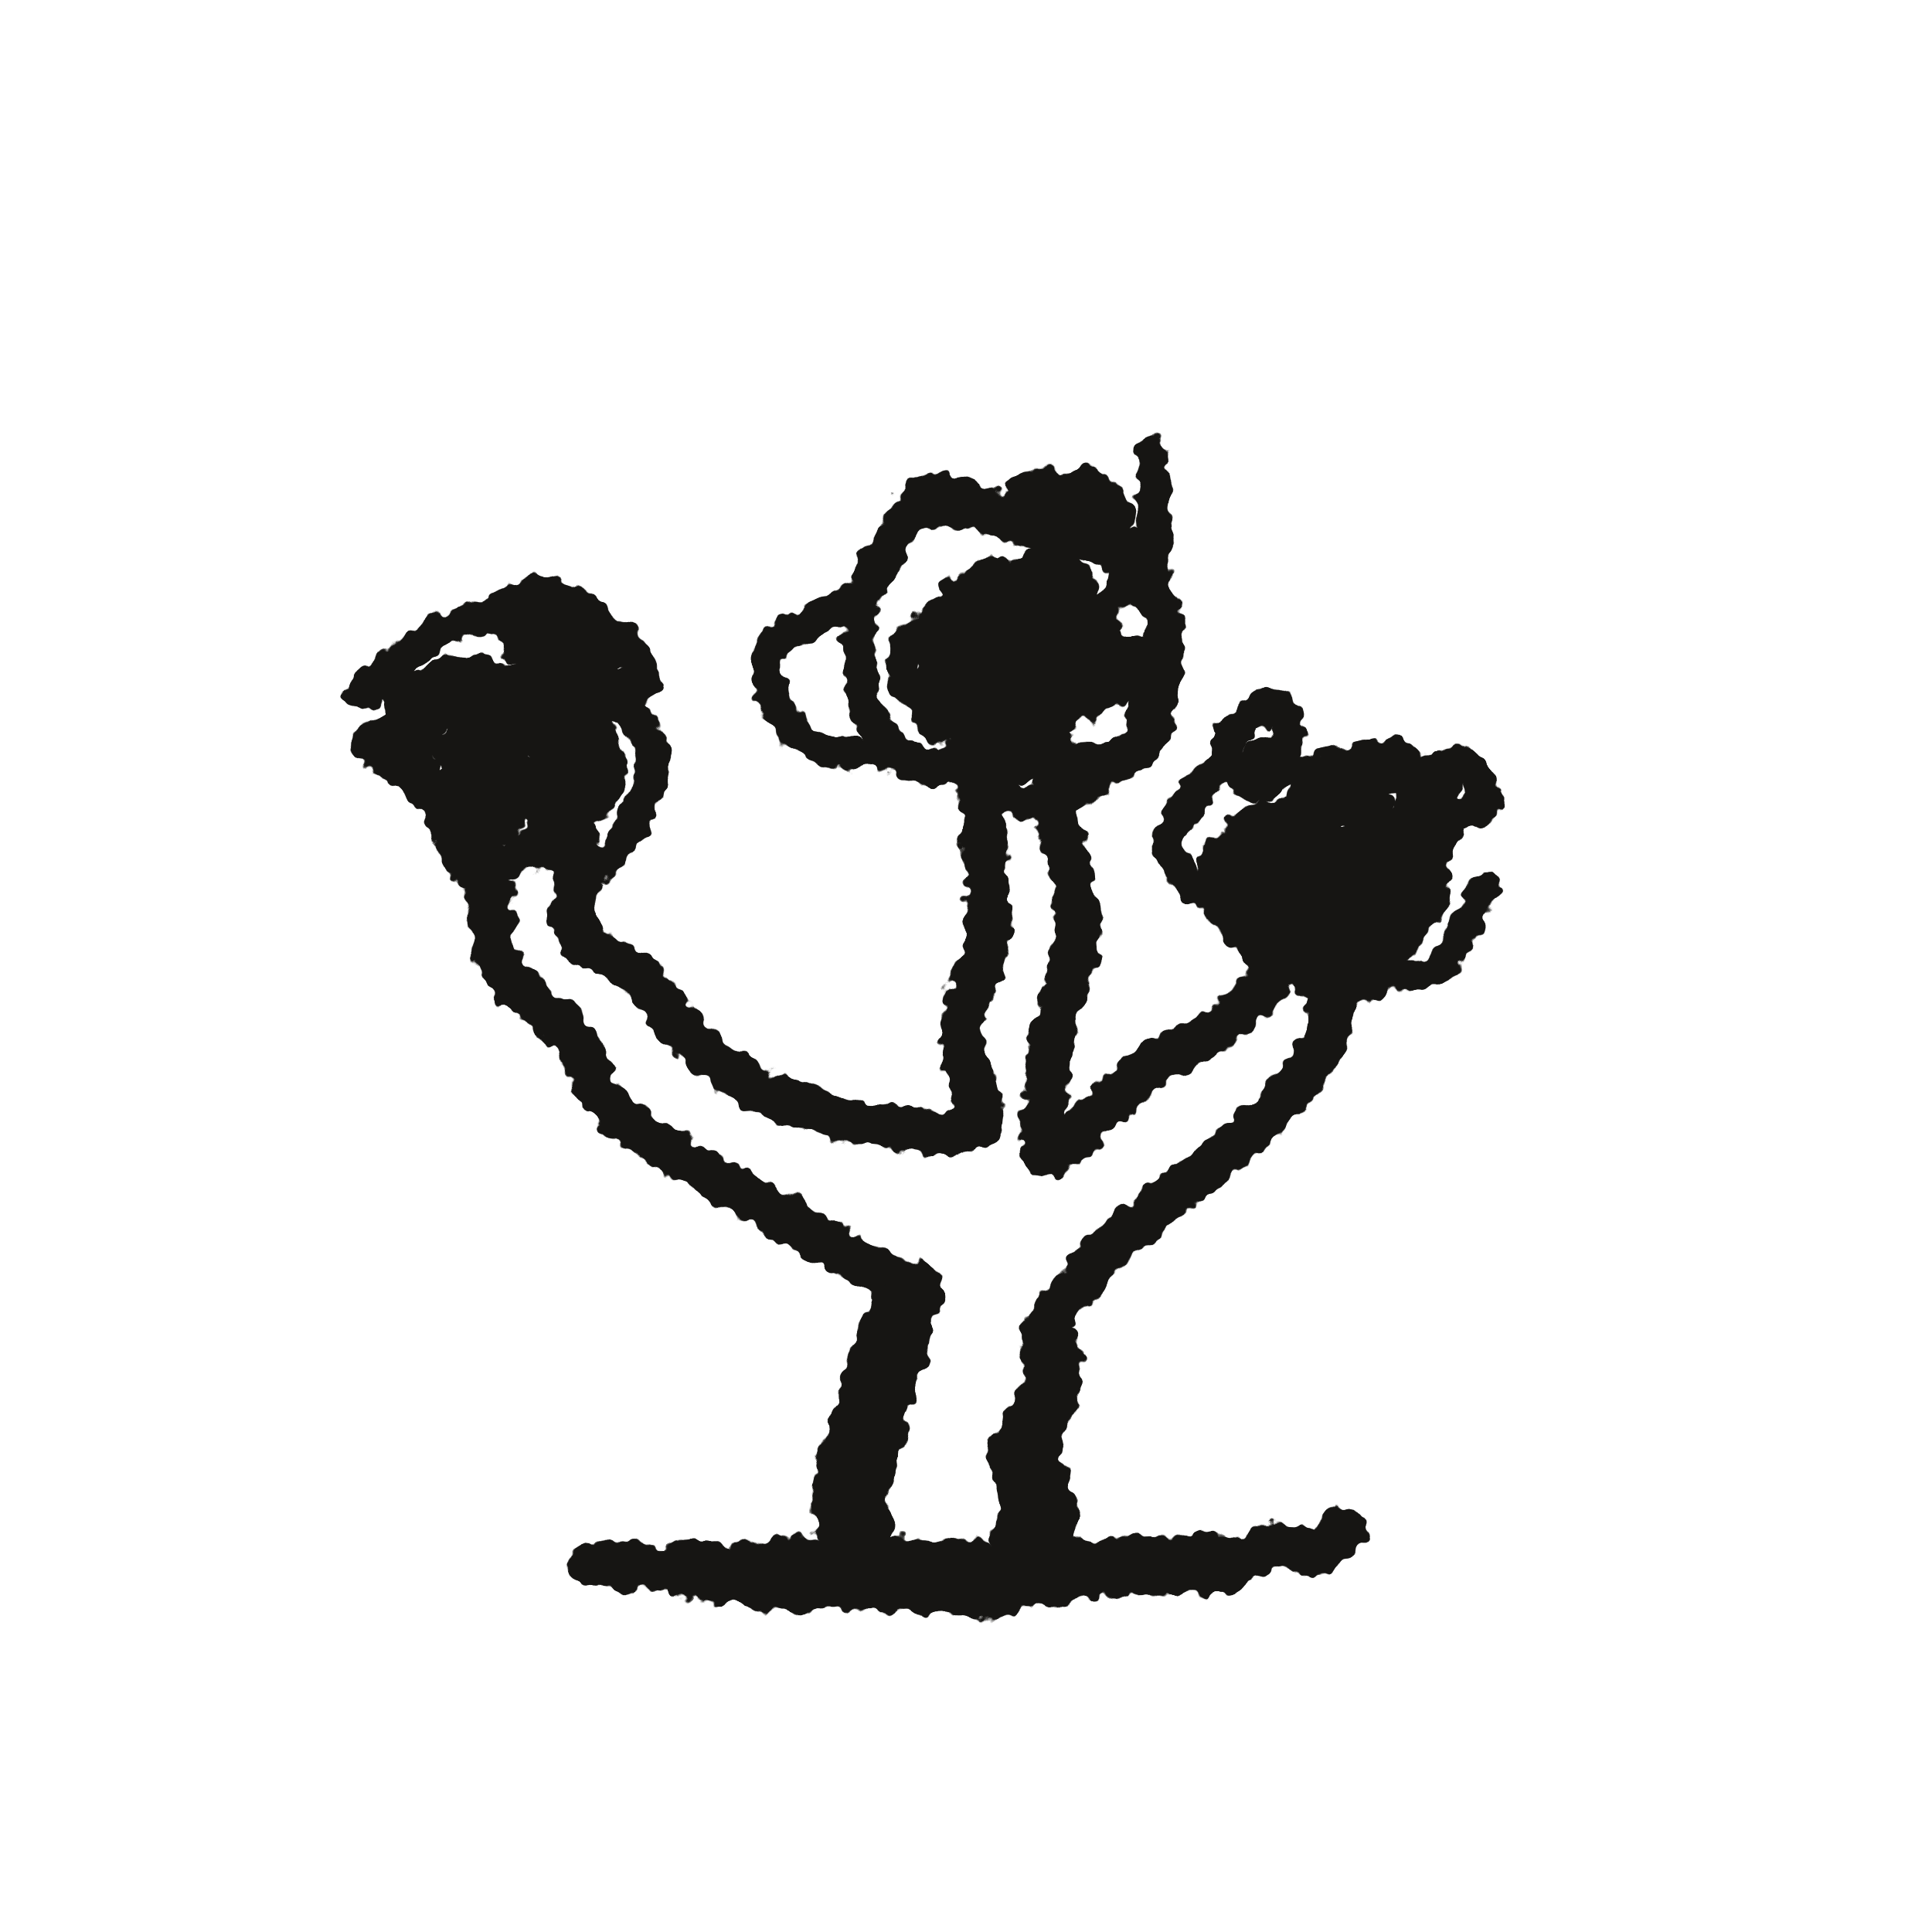
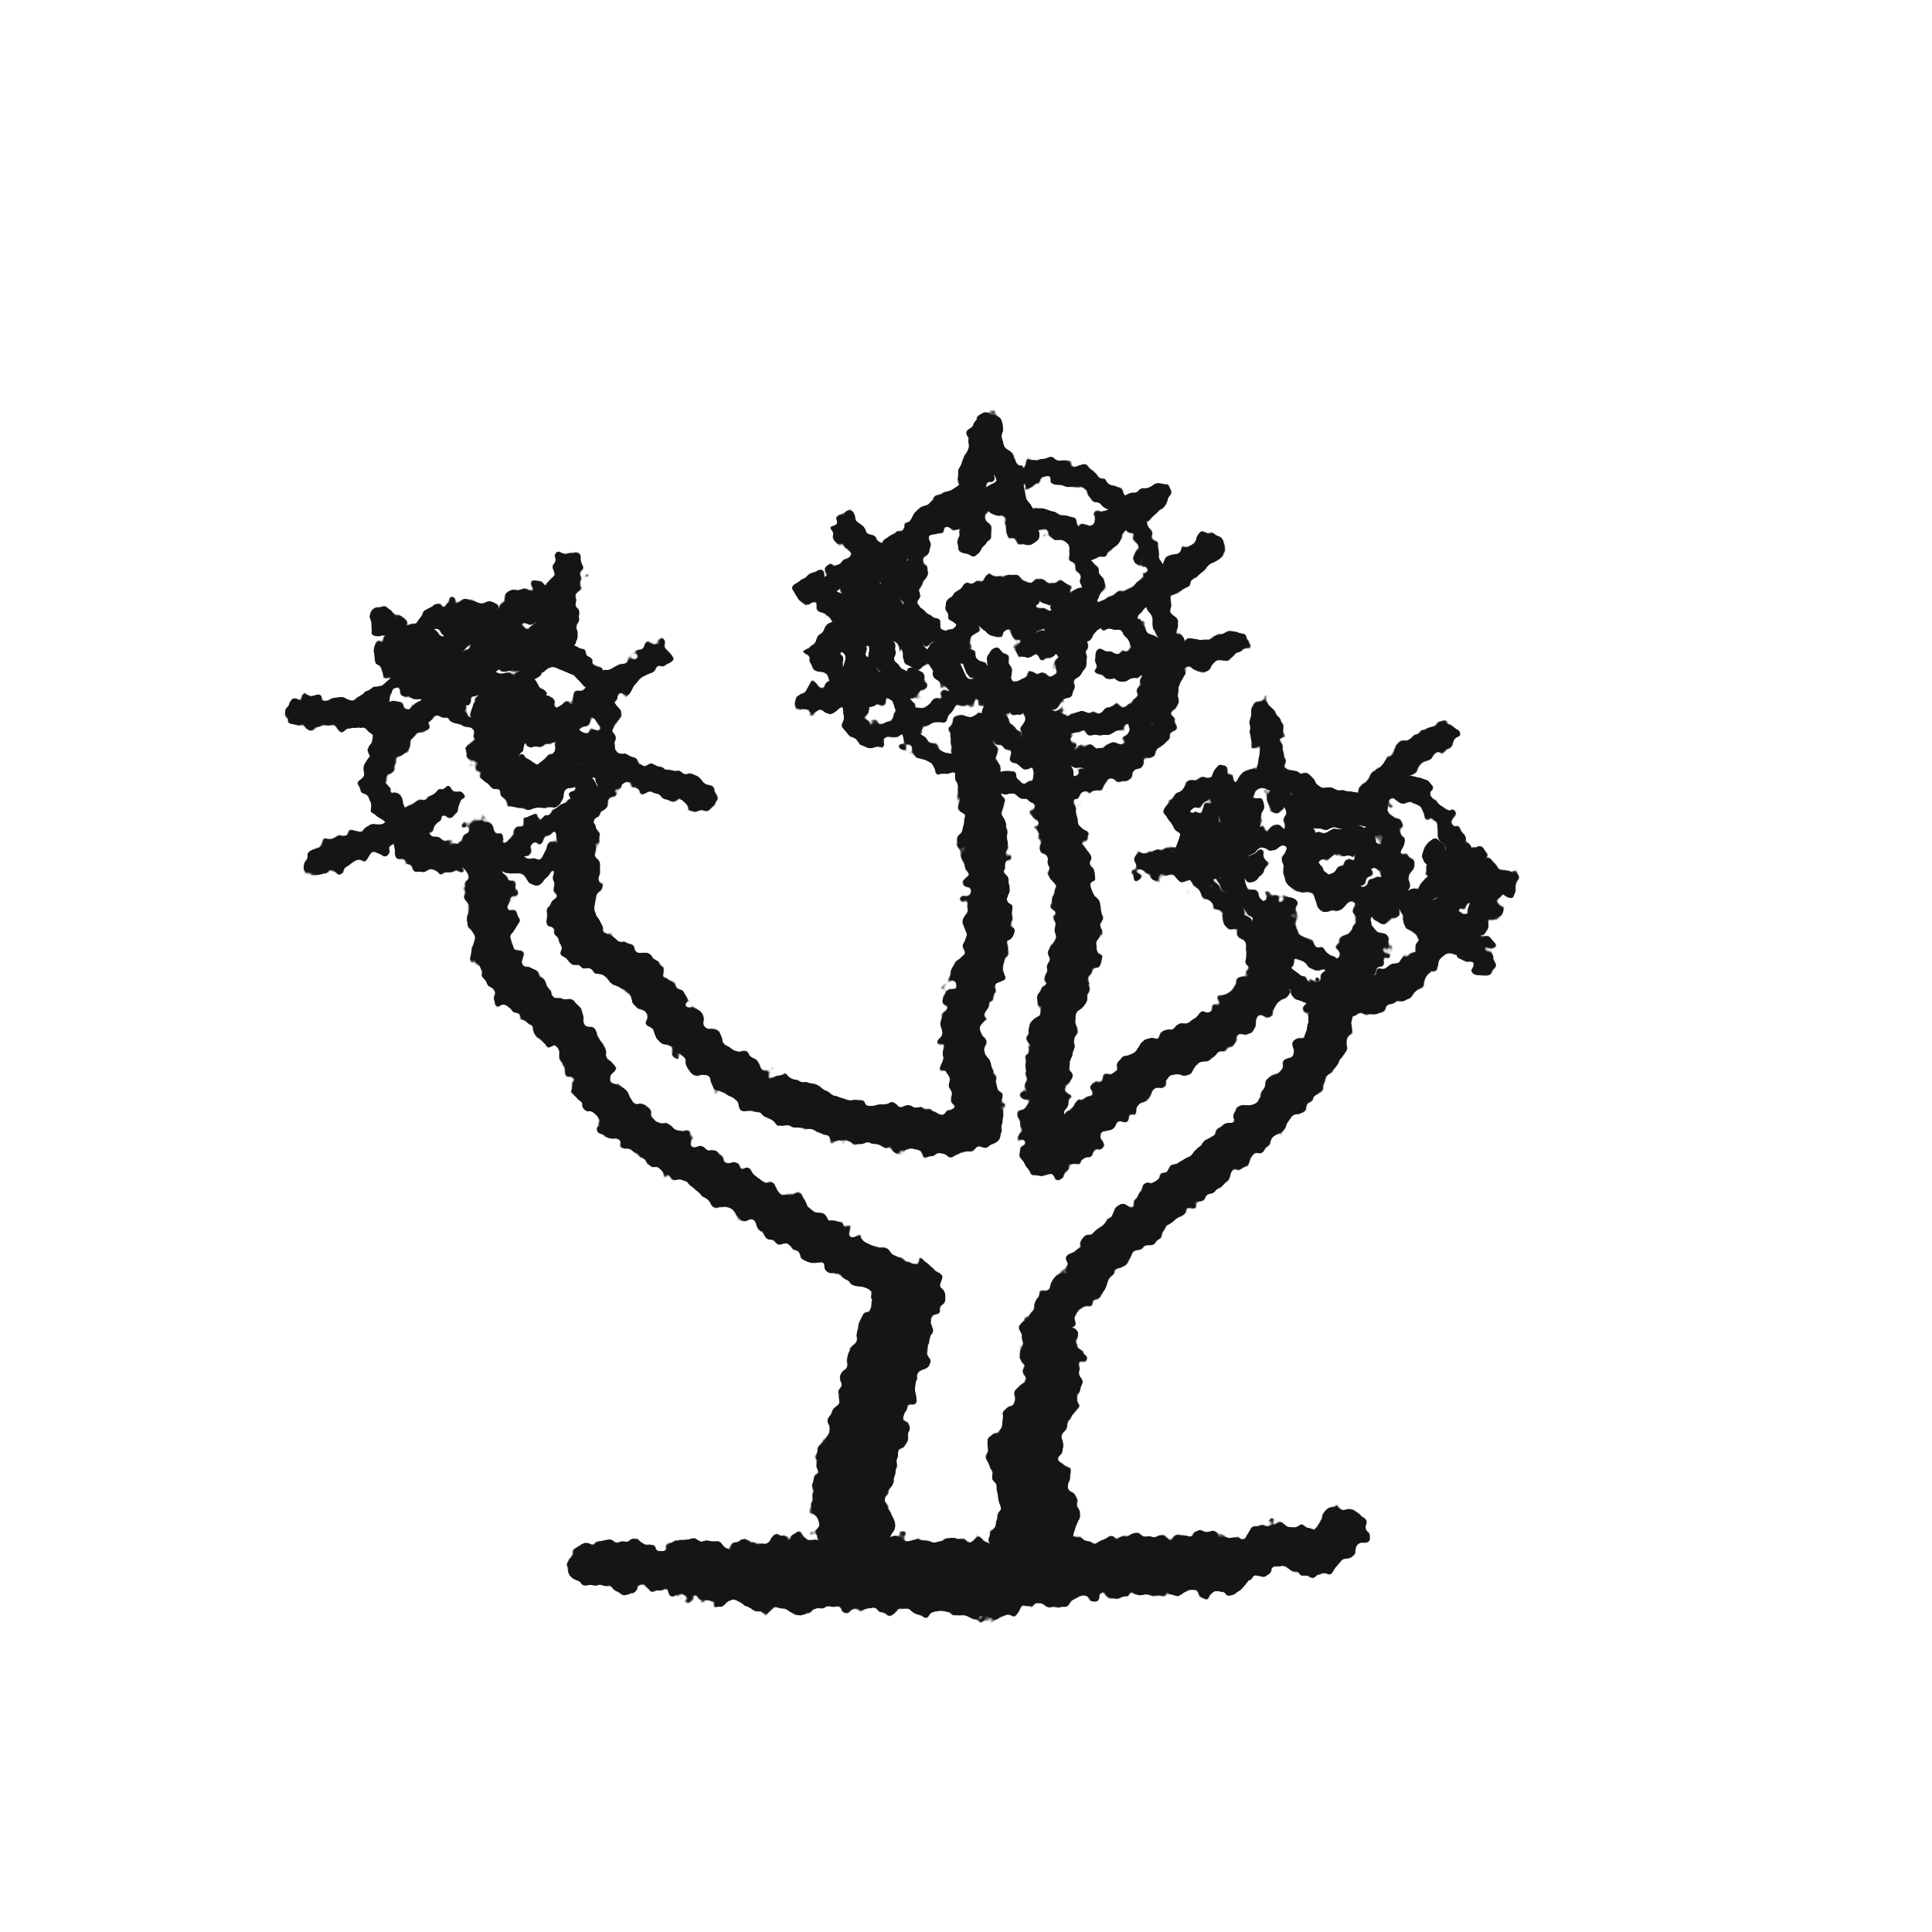
<svg xmlns="http://www.w3.org/2000/svg" viewBox="0 0 100 100" width="100" height="100">
  <defs>
    <filter id="crayon" x="-5%" y="-5%" width="110%" height="110%">
      <feTurbulence type="fractalNoise" baseFrequency="1.1" numOctaves="2" seed="7" />
      <feDisplacementMap in="SourceGraphic" scale="1.1" xChannelSelector="R" yChannelSelector="G" />
    </filter>
  </defs>
  <g fill="none" stroke="#161513" stroke-linecap="round" stroke-linejoin="round" filter="url(#crayon)">
    <path d="M30.61 80.94C31.46 80.99 34.15 81.09 35.73 81.19C37.31 81.3 38.44 81.53 40.09 81.56C41.74 81.59 43.75 81.34 45.65 81.37C47.55 81.41 49.54 81.82 51.48 81.78C53.42 81.73 55.32 81.25 57.3 81.11C59.28 80.96 61.91 81.11 63.39 80.92C64.86 80.73 65.33 80.08 66.17 79.96C67.01 79.84 67.87 80.33 68.43 80.19C68.99 80.06 69.34 79.32 69.52 79.14M43.78 81.34C43.95 81 44.74 79.8 44.75 79.27C44.76 78.75 43.82 79.16 43.85 78.21C43.88 77.27 44.54 75.11 44.94 73.62C45.33 72.14 45.93 70.3 46.23 69.3C46.53 68.29 46.57 67.96 46.75 67.57C46.92 67.18 47.81 67.41 47.29 66.96C46.78 66.51 44.91 65.6 43.66 64.86C42.41 64.11 41.1 63.25 39.81 62.5C38.52 61.76 37.29 61.28 35.91 60.38C34.53 59.48 32.59 58.27 31.51 57.11C30.43 55.94 30.35 54.53 29.43 53.4C28.52 52.26 26.72 51.43 26.03 50.29C25.35 49.16 25.55 47.69 25.35 46.58C25.15 45.48 24.93 44.16 24.85 43.67M29.51 42.59C29.58 42.94 29.87 43.78 29.92 44.71C29.97 45.64 29.27 47.18 29.8 48.16C30.32 49.14 32.14 49.75 33.07 50.6C34 51.46 34.41 52.36 35.37 53.3C36.34 54.24 37.68 55.53 38.88 56.25C40.09 56.97 41.44 57.28 42.58 57.61C43.72 57.94 44.39 58.13 45.72 58.25C47.06 58.37 49.92 59.15 50.59 58.34C51.26 57.53 49.66 55.1 49.75 53.4C49.84 51.71 50.95 50.07 51.13 48.16C51.3 46.25 50.94 43.63 50.81 41.94C50.68 40.25 50.41 38.66 50.33 38.01M54.22 37.55C54.31 38.32 54.47 40.46 54.73 42.18C54.99 43.9 55.81 45.98 55.78 47.86C55.75 49.74 54.85 51.47 54.56 53.43C54.27 55.4 53.67 58.96 54.06 59.66C54.45 60.35 56.02 58.31 56.87 57.61C57.73 56.9 58.24 56.1 59.19 55.43C60.13 54.76 61.65 54.18 62.56 53.59C63.47 53 64.1 52.41 64.62 51.88C65.14 51.35 65.45 51.14 65.68 50.4C65.91 49.67 65.95 47.97 66 47.48M70.69 48.96C70.41 49.4 69.36 50.76 68.99 51.61C68.63 52.46 69.01 53.09 68.49 54.06C67.97 55.04 66.9 56.38 65.87 57.46C64.84 58.54 63.64 59.43 62.33 60.54C61.02 61.65 59.32 62.84 57.99 64.12C56.66 65.41 54.95 67.3 54.34 68.27C53.73 69.24 54.34 69.37 54.34 69.93C54.35 70.49 54.61 70.69 54.39 71.62C54.17 72.54 53.12 74.34 53.03 75.5C52.94 76.67 53.81 77.95 53.85 78.6C53.88 79.25 53.22 78.89 53.23 79.41C53.23 79.93 53.76 81.34 53.87 81.72" stroke-width="2.3" />
    <path d="M44.75 79.27C44.6 79.1 43.82 79.16 43.85 78.21C43.88 77.27 44.54 75.11 44.94 73.62C45.33 72.14 45.93 70.3 46.23 69.3C46.53 68.29 46.57 67.96 46.75 67.57C46.92 67.18 47.2 67.06 47.29 66.96M54.34 69.93C54.35 70.21 54.61 70.69 54.39 71.62C54.17 72.54 53.12 74.34 53.03 75.5C52.94 76.67 53.81 77.95 53.85 78.6C53.88 79.25 53.22 78.89 53.23 79.41C53.23 79.93 53.76 81.34 53.87 81.72M35.73 81.19C36.46 81.26 38.44 81.53 40.09 81.56C41.74 81.59 43.75 81.34 45.65 81.37C47.55 81.41 49.54 81.82 51.48 81.78C53.42 81.73 55.32 81.25 57.3 81.11C59.28 80.96 62.37 80.95 63.39 80.92" stroke-width="3.1" />
    <path d="M43.85 78.21C44.03 77.45 44.54 75.11 44.94 73.62C45.33 72.14 46.01 70.02 46.23 69.3M53.03 75.5C53.16 76.02 53.81 77.95 53.85 78.6C53.88 79.25 53.33 79.28 53.23 79.41M40.09 81.56C41.02 81.53 43.75 81.34 45.65 81.37C47.55 81.41 50.51 81.71 51.48 81.78" stroke-width="3.91" />
-     <path d="M18.69 35.94C19.45 35.37 21.55 33.2 23.22 32.49C24.9 31.79 27.35 31.15 28.76 31.69C30.18 32.24 30.88 34.48 31.73 35.76C32.57 37.05 33.92 37.9 33.84 39.39C33.76 40.88 32.23 43.93 31.24 44.71C30.25 45.5 29.03 44.07 27.89 44.12C26.75 44.17 25.33 45.52 24.39 45.01C23.45 44.51 23.15 42.15 22.26 41.08C21.37 40 18.99 39.26 19.07 38.55C19.16 37.84 21.67 37.34 22.79 36.84C23.9 36.33 24.89 35.5 25.77 35.5C26.65 35.51 27.78 36.5 28.07 36.84C28.35 37.18 27.32 37.1 27.47 37.54C27.62 37.97 28.93 38.72 28.96 39.46C28.99 40.2 27.83 41.88 27.67 41.96C27.5 42.04 28.39 40.16 27.96 39.96C27.53 39.76 25.51 40.61 25.1 40.77C24.68 40.93 25.23 41.28 25.46 40.9C25.69 40.53 26.14 38.95 26.48 38.51C26.81 38.06 27.12 38.16 27.49 38.23C27.85 38.3 28.64 38.42 28.66 38.92C28.68 39.41 28.15 40.54 27.6 41.2C27.05 41.86 25.91 42.62 25.36 42.87C24.82 43.13 24.52 43.37 24.33 42.72C24.13 42.07 24.34 39.97 24.18 38.97C24.02 37.97 23.27 37.24 23.39 36.71C23.51 36.18 24.64 35.94 24.89 35.78M20.8 39.74C20.8 39.09 20.25 36.52 20.84 35.88C21.43 35.24 23.34 35.87 24.33 35.91C25.33 35.95 26 35.96 26.79 36.11C27.58 36.27 28.42 36.25 29.05 36.84C29.68 37.44 30.54 38.84 30.57 39.7C30.61 40.57 29.86 41.69 29.23 42.04C28.61 42.39 27.6 41.72 26.85 41.79C26.1 41.86 25.05 42.61 24.73 42.45C24.41 42.29 24.9 41.46 24.93 40.81C24.97 40.15 24.71 38.73 24.96 38.52C25.21 38.31 26.15 39.39 26.42 39.55C26.7 39.71 26.5 39.26 26.61 39.46C26.72 39.67 27.19 40.24 27.08 40.79C26.98 41.33 26.48 42.42 25.99 42.76C25.5 43.1 24.58 43.09 24.14 42.81C23.69 42.53 23.68 41.51 23.32 41.08C22.96 40.65 22.21 40.79 21.97 40.24C21.72 39.7 21.69 38.69 21.84 37.8C21.99 36.91 22.11 35.34 22.86 34.9C23.62 34.47 25.29 34.99 26.38 35.21C27.48 35.42 28.63 35.68 29.44 36.21C30.26 36.73 31.01 37.51 31.29 38.34C31.57 39.17 31.64 40.4 31.15 41.18C30.67 41.96 29.34 42.43 28.39 43.03C27.44 43.64 26.32 44.84 25.45 44.79C24.57 44.74 23.57 43.28 23.13 42.71C22.7 42.15 22.73 41.94 22.83 41.39C22.94 40.84 23.63 40.05 23.79 39.43C23.95 38.82 23.76 37.86 23.8 37.69C23.85 37.53 23.94 38.06 24.06 38.42C24.17 38.77 24.14 39.41 24.48 39.81C24.83 40.21 26.01 40.64 26.13 40.82C26.24 41.01 25.37 41.1 25.18 40.9C24.99 40.71 25.31 40.03 24.99 39.67C24.67 39.31 23.36 39.16 23.25 38.77C23.15 38.38 24.17 37.58 24.36 37.34M27.32 36.96C27.57 37.04 28.48 37.04 28.82 37.47C29.17 37.9 29.38 39.01 29.39 39.53C29.4 40.05 29.32 40.42 28.89 40.59C28.46 40.77 27.51 40.57 26.81 40.59C26.12 40.61 25.25 40.84 24.73 40.71C24.2 40.58 23.67 40.23 23.68 39.8C23.7 39.37 24.42 38.76 24.8 38.15C25.18 37.53 25.33 36.26 25.97 36.11C26.6 35.97 28.1 36.81 28.61 37.26C29.12 37.71 29 38.37 29.02 38.81C29.05 39.26 29.09 39.71 28.79 39.93C28.49 40.15 27.71 40.02 27.23 40.13C26.75 40.25 26.33 40.7 25.92 40.61C25.5 40.53 24.79 39.93 24.73 39.62C24.68 39.31 25.49 39.13 25.61 38.76C25.73 38.39 25.21 37.67 25.47 37.41C25.73 37.15 26.63 37.12 27.17 37.22C27.71 37.31 28.45 37.86 28.71 37.99M33.3 35.22C33.1 35.43 32.55 36.33 32.06 36.49C31.57 36.66 30.55 36.59 30.38 36.21C30.2 35.84 30.94 34.39 31.02 34.23C31.1 34.08 31.07 35.2 30.86 35.27C30.65 35.33 29.83 34.9 29.76 34.6C29.68 34.3 30.05 33.76 30.41 33.48C30.76 33.2 31.44 32.74 31.9 32.93C32.36 33.11 33.06 34.19 33.16 34.61C33.25 35.04 32.57 35.34 32.45 35.48M31.46 34.07C31.18 34.25 30.28 34.99 29.75 35.14C29.21 35.29 28.43 35.24 28.24 34.97C28.06 34.71 28.67 33.7 28.66 33.56C28.65 33.42 28.42 34.15 28.19 34.13C27.97 34.12 27.45 33.74 27.32 33.46C27.19 33.18 27.08 32.88 27.42 32.48C27.76 32.07 28.71 30.94 29.36 31.03C30.02 31.12 31.24 32.44 31.37 33.01C31.5 33.58 30.33 34.22 30.12 34.46M29.65 32.68C29.53 32.89 29.42 33.77 28.96 33.92C28.5 34.07 27.24 33.74 26.9 33.6C26.55 33.46 26.79 33.09 26.88 33.09C26.97 33.09 27.42 33.58 27.43 33.59C27.45 33.6 27.25 33.47 26.98 33.14C26.7 32.81 25.6 32.04 25.77 31.6C25.94 31.17 27.38 30.49 27.99 30.54C28.6 30.58 29.33 31.4 29.42 31.88C29.52 32.36 28.7 33.17 28.56 33.43M59.65 23.48C59.69 24.46 59.72 27.57 59.85 29.38C59.98 31.2 60.57 32.78 60.42 34.37C60.26 35.97 60.02 38.11 58.93 38.95C57.84 39.8 55.13 39.35 53.87 39.43C52.62 39.52 52.14 39.97 51.39 39.46C50.64 38.95 49.63 37.36 49.37 36.4C49.12 35.44 49.23 34.32 49.87 33.68C50.5 33.04 52.58 32.73 53.17 32.56C53.76 32.38 52.99 32.51 53.43 32.63C53.87 32.75 56.02 32.57 55.81 33.28C55.59 33.99 53.06 36.03 52.13 36.89C51.2 37.74 50.92 37.91 50.22 38.41C49.52 38.91 48.81 40.1 47.94 39.88C47.07 39.65 45.59 38.41 45.02 37.08C44.46 35.75 44.43 33.35 44.55 31.88C44.68 30.41 45.05 29.17 45.78 28.25C46.51 27.34 47.78 26.54 48.93 26.39C50.09 26.25 51.35 27.03 52.73 27.37C54.11 27.71 56 27.67 57.22 28.43C58.44 29.19 59.73 30.87 60.04 31.94C60.34 33.01 59.54 34.17 59.04 34.86C58.54 35.54 58.23 35.64 57.04 36.02C55.86 36.41 53.25 37.24 51.95 37.14C50.65 37.04 49.85 36.19 49.24 35.41C48.63 34.64 47.69 33.14 48.29 32.48C48.88 31.83 51.8 31.12 52.8 31.48C53.81 31.84 53.27 34.23 54.33 34.65C55.4 35.07 58.49 33.33 59.19 34C59.9 34.67 59.48 37.41 58.57 38.68C57.66 39.94 55.47 41.46 53.71 41.59C51.95 41.72 50.02 39.98 48.01 39.43C45.99 38.88 42.95 39.25 41.6 38.29C40.25 37.34 39.34 35 39.88 33.7C40.42 32.39 43.47 31.83 44.81 30.45C46.16 29.07 46.5 25.97 47.93 25.41C49.37 24.85 51.5 26.54 53.42 27.1C55.34 27.65 58.81 28.02 59.47 28.71C60.13 29.41 57.9 30.31 57.38 31.27C56.86 32.23 57.13 33.96 56.36 34.46C55.6 34.96 53.27 34.55 52.76 34.27C52.25 33.99 53.56 33.07 53.3 32.8C53.03 32.54 51.22 32.84 51.19 32.66C51.17 32.48 52.46 32.27 53.15 31.75C53.84 31.23 54.69 29.13 55.33 29.53C55.97 29.92 56.71 33.36 56.98 34.12M48.5 37.67C48.44 37.34 48.15 36.27 48.17 35.66C48.19 35.05 48.55 34.63 48.6 34.01C48.65 33.38 48.16 32.09 48.48 31.92C48.81 31.75 49.99 32.95 50.55 32.98C51.11 33.01 51.7 32.05 51.83 32.11C51.97 32.16 51.33 32.83 51.37 33.32C51.41 33.81 52.11 34.63 52.06 35.06C52 35.49 51.49 36.01 51.04 35.9C50.58 35.78 49.7 34.89 49.33 34.34C48.95 33.79 48.75 33.12 48.79 32.6C48.82 32.09 48.94 31.59 49.53 31.24C50.12 30.89 51.48 30.88 52.31 30.49C53.14 30.1 54.05 28.68 54.52 28.89C54.99 29.1 54.66 30.97 55.13 31.75C55.59 32.52 57.19 32.73 57.29 33.55C57.39 34.38 56.34 36.22 55.74 36.71C55.14 37.19 54.32 36.41 53.68 36.45C53.05 36.49 52.41 36.91 51.95 36.93C51.49 36.95 51.32 36.99 50.92 36.54C50.52 36.1 49.59 34.81 49.55 34.27C49.5 33.73 50.33 33.41 50.65 33.29C50.98 33.18 50.98 33.59 51.51 33.56C52.05 33.53 53.65 32.84 53.86 33.13C54.07 33.41 53.23 34.8 52.75 35.25C52.27 35.7 51.56 35.53 51 35.81C50.44 36.09 49.88 36.82 49.39 36.92C48.9 37.02 48.49 36.78 48.05 36.43C47.6 36.09 46.83 35.46 46.71 34.84C46.59 34.23 46.91 33.2 47.32 32.75C47.72 32.3 48.5 32.66 49.13 32.15C49.76 31.63 50.67 29.88 51.1 29.65C51.54 29.42 51.39 30.45 51.76 30.77C52.13 31.09 52.85 31.11 53.34 31.56C53.82 32.01 54.82 32.87 54.68 33.46C54.55 34.06 53.03 34.85 52.52 35.14C52.02 35.42 51.87 35.5 51.66 35.18C51.44 34.86 51.38 33.75 51.24 33.2C51.11 32.65 50.53 32.02 50.85 31.87C51.17 31.72 52.66 32.34 53.18 32.3C53.71 32.25 53.7 31.41 54.02 31.63C54.33 31.85 54.82 32.91 55.07 33.62C55.32 34.33 55.75 35.4 55.52 35.89C55.3 36.38 54.21 36.16 53.73 36.55C53.25 36.95 53.12 38.11 52.65 38.26C52.19 38.4 51.73 37.64 50.95 37.42C50.17 37.21 48.2 37.36 47.97 36.95C47.74 36.55 49.4 35.7 49.57 35C49.75 34.31 48.93 33.18 49.02 32.79C49.11 32.4 49.68 32.81 50.11 32.66C50.55 32.51 51.3 31.64 51.65 31.88C51.99 32.12 52.3 33.59 52.19 34.11C52.08 34.63 51.22 34.72 50.97 35.02C50.72 35.31 51.14 35.67 50.68 35.88C50.22 36.09 48.61 36.2 48.19 36.27M49.42 30.68C49.83 30.52 51.14 29.9 51.92 29.76C52.7 29.62 53.41 29.54 54.09 29.84C54.77 30.13 55.73 31.08 56.02 31.54C56.31 32 56.06 32.07 55.82 32.59C55.58 33.12 54.99 34.36 54.58 34.7C54.18 35.03 53.86 34.48 53.39 34.62C52.91 34.76 52.08 35.59 51.73 35.56C51.39 35.52 51.17 34.73 51.3 34.39C51.42 34.04 52.23 33.86 52.48 33.48C52.73 33.09 52.72 32.28 52.81 32.06C52.9 31.84 52.83 31.94 53.03 32.13C53.22 32.32 54.05 32.89 53.96 33.2C53.88 33.51 52.8 33.71 52.53 34C52.25 34.29 52.55 34.96 52.31 34.95C52.08 34.94 51.47 34.17 51.12 33.94C50.76 33.71 50.35 33.99 50.18 33.58C50.01 33.17 49.95 32.07 50.1 31.48C50.26 30.89 50.55 30.25 51.11 30.04C51.68 29.83 52.85 30.05 53.51 30.21C54.16 30.38 54.69 30.57 55.06 31.03C55.43 31.48 55.54 32.39 55.75 32.96C55.96 33.52 56.55 34.05 56.31 34.42C56.08 34.78 54.93 34.73 54.33 35.14C53.73 35.55 53.2 36.85 52.73 36.88C52.27 36.92 51.87 35.77 51.53 35.37C51.19 34.97 50.86 34.89 50.7 34.48C50.53 34.07 50.48 33.4 50.54 32.92C50.61 32.43 50.9 31.75 51.1 31.59C51.31 31.44 51.56 31.8 51.78 32.01C52 32.22 52.23 32.7 52.42 32.85C52.61 32.99 52.78 32.67 52.93 32.9C53.07 33.14 53.35 34.08 53.28 34.25C53.2 34.43 52.84 34.22 52.47 33.96C52.09 33.71 51.11 33.14 51.03 32.74C50.95 32.34 51.81 31.95 51.98 31.59C52.14 31.23 52.03 30.73 52.04 30.55M53.97 26.78C53.81 26.55 52.75 25.62 52.99 25.36C53.23 25.1 54.96 25.21 55.42 25.23C55.88 25.24 55.79 25.38 55.73 25.43C55.67 25.48 54.98 25.55 55.04 25.5C55.1 25.45 55.68 25.01 56.08 25.13C56.49 25.25 57.47 25.8 57.47 26.22C57.47 26.64 56.65 27.5 56.1 27.65C55.55 27.8 54.42 27.41 54.17 27.14C53.92 26.87 54.53 26.22 54.6 26.03M55.99 28.11C55.77 27.94 54.95 27.49 54.7 27.07C54.44 26.65 54.26 25.74 54.45 25.58C54.63 25.41 55.62 26.03 55.79 26.06C55.96 26.09 55.42 25.93 55.44 25.77C55.47 25.61 55.72 25.19 55.93 25.09C56.13 24.99 56.33 24.87 56.67 25.18C57.01 25.49 57.96 26.55 57.97 26.96C57.98 27.38 57.2 27.58 56.72 27.64C56.24 27.7 55.37 27.4 55.09 27.35M76.87 45.88C76.55 46.47 75.57 48.71 74.91 49.47C74.25 50.24 73.83 50.55 72.9 50.46C71.97 50.37 70.43 49.35 69.33 48.92C68.22 48.49 67.34 48.61 66.27 47.88C65.19 47.14 63.22 45.21 62.87 44.53C62.52 43.86 63.62 44.18 64.18 43.84C64.73 43.5 65.62 42.39 66.2 42.47C66.77 42.54 66.88 44.08 67.61 44.28C68.34 44.48 70.1 43.36 70.57 43.68C71.04 44.01 70.66 45.63 70.4 46.23C70.14 46.82 69.58 47.54 69.01 47.24C68.44 46.95 67.53 45.19 66.99 44.47C66.45 43.75 65.43 43.36 65.77 42.92C66.11 42.49 68.36 42.42 69.04 41.85C69.73 41.28 69.15 39.66 69.89 39.52C70.63 39.38 72.74 40.05 73.46 41.03C74.19 42.01 74.21 44.31 74.23 45.4C74.25 46.49 73.94 46.92 73.59 47.56C73.23 48.2 72.69 48.62 72.1 49.23C71.51 49.83 71.13 51.18 70.03 51.21C68.93 51.24 66.63 50.12 65.49 49.41C64.34 48.7 63.99 47.88 63.17 46.96C62.34 46.04 60.54 45.11 60.54 43.91C60.55 42.71 62.07 40.42 63.19 39.77C64.3 39.13 65.73 40.14 67.25 40.04C68.77 39.94 71.17 38.78 72.29 39.17C73.41 39.56 73.97 41.74 73.99 42.4C74.01 43.05 72.75 42.35 72.39 43.11C72.03 43.88 72.44 46.28 71.84 47C71.25 47.73 69.45 47.59 68.83 47.47C68.2 47.35 67.92 46.64 68.09 46.29C68.26 45.94 69.35 45.72 69.86 45.36C70.36 45 70.98 44.52 71.14 44.13C71.29 43.73 70.69 42.79 70.76 42.99C70.84 43.19 71.53 44.6 71.59 45.33C71.66 46.07 71.22 47.06 71.14 47.41M73.17 47.9C72.81 48.23 71.98 49.67 71.01 49.88C70.04 50.1 68.31 49.64 67.36 49.19C66.41 48.74 65.63 47.75 65.31 47.2C65 46.65 65.47 46.28 65.45 45.87C65.43 45.46 64.87 45.25 65.17 44.74C65.47 44.24 66.67 42.84 67.25 42.83C67.83 42.82 68.12 44.21 68.65 44.67C69.17 45.12 70.47 45.4 70.43 45.54C70.39 45.68 68.91 45.39 68.41 45.52C67.92 45.66 67.89 46.4 67.46 46.34C67.02 46.27 66.26 45.38 65.8 45.14C65.34 44.9 64.45 45.29 64.69 44.87C64.93 44.46 66.65 43.45 67.25 42.65C67.85 41.86 67.72 40.36 68.27 40.12C68.82 39.89 69.84 40.75 70.54 41.25C71.23 41.74 71.86 42.35 72.44 43.08C73.02 43.8 73.99 44.91 73.99 45.59C74 46.27 73.08 46.68 72.48 47.17C71.88 47.65 70.93 48.16 70.37 48.51C69.8 48.86 69.85 49.28 69.08 49.26C68.32 49.25 66.04 48.92 65.75 48.42C65.47 47.92 67.09 46.77 67.38 46.25C67.66 45.74 67.46 45.59 67.45 45.32C67.45 45.04 67.23 44.69 67.33 44.6C67.43 44.52 67.7 44.61 68.05 44.83C68.4 45.04 69.37 45.6 69.41 45.9C69.46 46.2 68.66 46.46 68.31 46.62C67.96 46.79 67.76 46.68 67.32 46.89C66.87 47.1 66.04 48.13 65.62 47.87C65.2 47.62 64.99 46.22 64.8 45.36C64.62 44.5 64.05 43.27 64.49 42.73C64.93 42.18 66.75 42.33 67.44 42.1C68.14 41.88 67.7 41.65 68.65 41.37C69.61 41.09 72.21 40.09 73.17 40.44C74.14 40.79 74.42 42.63 74.45 43.47C74.48 44.3 73.86 44.69 73.34 45.46C72.81 46.23 71.93 47.56 71.3 48.1C70.67 48.65 70.39 48.82 69.55 48.75C68.72 48.68 66.91 48.08 66.31 47.68C65.7 47.27 65.58 46.63 65.9 46.32C66.21 46 67.63 46.22 68.21 45.81C68.78 45.41 68.82 44.2 69.36 43.91C69.91 43.62 71.11 43.71 71.47 44.08C71.82 44.44 71.9 45.44 71.52 46.07C71.13 46.71 69.55 47.56 69.15 47.86M72.29 46.2C71.91 46.34 70.65 47.01 69.97 47.06C69.28 47.11 68.7 46.73 68.21 46.5C67.72 46.28 67.12 46.12 67 45.72C66.89 45.31 67.33 44.43 67.55 44.08C67.77 43.72 68.09 43.98 68.32 43.59C68.55 43.19 68.51 41.9 68.94 41.69C69.37 41.48 70.34 42.09 70.9 42.35C71.46 42.61 72.1 42.88 72.32 43.26C72.54 43.64 72.43 44.1 72.24 44.64C72.05 45.19 71.56 46.19 71.17 46.51C70.78 46.83 70.29 46.63 69.9 46.59C69.51 46.54 69.01 46.49 68.82 46.23C68.62 45.97 68.79 45.37 68.74 45.01C68.69 44.65 68.57 44.33 68.53 44.07C68.49 43.8 68.22 43.5 68.49 43.44C68.76 43.39 69.74 43.58 70.15 43.73C70.56 43.88 70.86 44.09 70.95 44.33C71.04 44.56 70.9 44.99 70.69 45.15C70.48 45.31 69.94 45.31 69.69 45.3C69.44 45.28 69.21 45.27 69.2 45.07C69.19 44.87 69.58 44.35 69.64 44.1C69.71 43.84 69.53 43.61 69.61 43.55C69.68 43.49 69.96 43.68 70.09 43.75C70.22 43.82 70.16 43.83 70.39 43.96C70.63 44.1 71.46 44.29 71.5 44.55C71.54 44.82 70.92 45.34 70.63 45.55C70.34 45.76 69.92 45.77 69.78 45.81M63.68 37.7C64.05 37.5 65.41 36.36 65.89 36.46C66.38 36.57 66.71 37.87 66.58 38.33C66.46 38.8 65.23 39.17 65.16 39.24C65.08 39.31 65.9 38.81 66.13 38.76C66.35 38.72 66.65 38.64 66.5 38.96C66.34 39.28 65.65 40.61 65.2 40.71C64.75 40.81 64.07 39.9 63.8 39.54C63.53 39.17 63.47 38.84 63.58 38.52C63.68 38.19 64.29 37.75 64.43 37.59M75.03 42.77C74.72 42.63 73.42 42.4 73.19 41.94C72.95 41.48 73.35 40.23 73.63 40.02C73.91 39.81 74.72 40.71 74.88 40.67C75.04 40.63 74.66 39.89 74.58 39.78C74.5 39.68 74.19 40.1 74.38 40.04C74.58 39.98 75.31 39.21 75.73 39.42C76.15 39.63 76.9 40.84 76.9 41.28C76.9 41.73 76.23 42.07 75.71 42.09C75.19 42.11 74.1 41.52 73.78 41.41" stroke-width="1.7" />
+     <path d="M23.06 41.48C22.54 41.76 21 42.63 19.93 43.14C18.86 43.65 17.2 44.3 16.66 44.54M21.57 37.38C21.09 37.31 19.64 36.99 18.66 36.91C17.67 36.83 16.15 36.92 15.64 36.92M23.67 35.92C23.36 35.6 22.47 34.59 21.83 33.96C21.19 33.33 20.17 32.44 19.84 32.14M27.39 34.47C27.54 34.04 27.98 32.75 28.33 31.91C28.69 31.07 29.33 29.86 29.53 29.44M29.74 36.9C30.08 36.65 31.11 35.9 31.79 35.4C32.47 34.9 33.49 34.14 33.83 33.89M30.9 39.63C31.38 39.74 32.81 40 33.75 40.27C34.68 40.54 36.06 41.1 36.52 41.27M47.13 35.32C46.69 35.41 45.39 35.73 44.51 35.89C43.63 36.05 42.28 36.21 41.84 36.27M46.86 32.86C46.44 32.7 45.15 32.27 44.33 31.86C43.51 31.46 42.34 30.68 41.95 30.44M47.04 29.99C46.76 29.78 45.92 29.13 45.37 28.68C44.82 28.24 44.02 27.54 43.75 27.32M50.32 27.9C50.34 27.41 50.27 25.93 50.41 24.93C50.55 23.94 51.04 22.45 51.16 21.95M52.9 27.45C52.78 27.02 52.52 25.7 52.18 24.86C51.84 24.01 51.09 22.79 50.87 22.38M55.96 28.5C56.26 28.25 57.12 27.46 57.76 27C58.39 26.53 59.43 25.93 59.76 25.71M57.51 31.68C57.95 31.43 59.27 30.75 60.11 30.2C60.94 29.66 62.12 28.71 62.53 28.41M57.46 34.48C57.99 34.43 59.59 34.4 60.65 34.21C61.71 34.02 63.29 33.48 63.82 33.33M64.87 44.86C64.41 44.85 63.03 44.84 62.11 44.81C61.19 44.78 59.81 44.7 59.35 44.68M66.34 41.14C66.24 40.81 65.86 39.84 65.73 39.15C65.6 38.46 65.57 37.36 65.54 37M71.13 40.98C71.39 40.71 72.13 39.85 72.71 39.37C73.3 38.88 74.33 38.29 74.66 38.08M74.37 44.26C74.67 44.36 75.59 44.6 76.18 44.86C76.77 45.13 77.62 45.69 77.91 45.86M73.08 46.7C73.4 46.93 74.39 47.58 75.01 48.08C75.62 48.58 76.48 49.42 76.77 49.69" stroke-width="1.49" />
+     <path d="M19.38 36.49C19.84 36.05 21.14 34.49 22.13 33.84C23.11 33.19 24.18 32.55 25.3 32.59C26.43 32.63 27.94 33.63 28.88 34.09C29.83 34.56 30.58 34.6 30.98 35.37C31.38 36.13 31.48 38.06 31.26 38.69C31.05 39.31 30.2 38.78 29.69 39.13C29.18 39.47 28.58 40.63 28.18 40.75C27.79 40.88 27.45 39.93 27.32 39.88C27.18 39.83 26.96 40.42 27.38 40.45C27.79 40.49 29.34 40.08 29.8 40.09C30.27 40.09 30.16 40.12 30.19 40.46C30.21 40.81 30.36 41.73 29.94 42.15C29.53 42.57 28.38 42.64 27.69 42.98C27.01 43.32 26.85 43.95 25.85 44.19C24.84 44.42 22.57 44.8 21.65 44.38C20.74 43.96 20.77 42.36 20.33 41.68C19.9 41 19.01 40.81 19.04 40.3C19.06 39.79 19.87 39.41 20.5 38.64C21.13 37.87 22.17 36.21 22.81 35.68C23.44 35.16 23.58 35.56 24.28 35.52C24.98 35.47 26.47 35.26 26.99 35.42C27.52 35.58 27.32 36.06 27.42 36.47C27.53 36.89 27.55 37.68 27.61 37.9C27.67 38.12 27.68 37.83 27.77 37.79C27.86 37.76 28.05 37.77 28.15 37.71C28.25 37.66 28.2 37.4 28.35 37.46C28.5 37.52 28.78 37.98 29.04 38.07C29.29 38.17 29.44 37.79 29.88 38.04C30.33 38.29 31.64 38.88 31.71 39.59C31.78 40.31 30.77 41.57 30.32 42.32C29.87 43.07 29.44 43.64 29 44.1C28.56 44.56 28.19 45.08 27.69 45.09C27.18 45.1 26.77 44.34 25.98 44.17C25.2 43.99 24.01 44.5 22.97 44.06C21.93 43.62 20.32 42.32 19.77 41.54C19.22 40.76 19.59 40.04 19.67 39.38C19.75 38.72 19.75 38.06 20.26 37.58C20.77 37.09 22.17 36.55 22.75 36.47C23.32 36.39 23.24 36.82 23.73 37.1C24.23 37.38 25.19 38.04 25.73 38.15C26.26 38.27 26.79 37.82 26.93 37.78C27.07 37.75 26.85 38.06 26.58 37.94C26.31 37.82 25.52 37.34 25.3 37.06C25.09 36.79 24.91 36.44 25.28 36.27C25.66 36.11 27.19 36.12 27.57 36.09M25.69 37.06C25.96 36.99 26.85 36.64 27.3 36.62C27.76 36.6 28.11 36.73 28.44 36.92C28.77 37.11 29.17 37.44 29.29 37.78C29.4 38.11 29.26 38.58 29.13 38.92C29 39.27 28.74 39.61 28.51 39.84C28.29 40.07 28 40.24 27.8 40.3C27.6 40.37 27.5 40.32 27.32 40.22C27.14 40.12 26.86 39.79 26.69 39.72C26.52 39.65 26.4 39.86 26.31 39.8C26.22 39.74 26.23 39.39 26.14 39.35C26.05 39.3 25.89 39.5 25.77 39.52C25.66 39.54 25.52 39.42 25.46 39.48C25.41 39.54 25.41 39.87 25.46 39.89C25.51 39.91 25.8 39.76 25.76 39.6C25.72 39.44 25.28 39.28 25.24 38.94C25.19 38.6 25.37 37.93 25.5 37.55C25.63 37.18 25.75 36.81 26.04 36.69C26.34 36.58 26.86 36.82 27.26 36.87C27.66 36.91 28.05 36.75 28.42 36.96C28.79 37.16 29.29 37.67 29.48 38.09C29.67 38.51 29.68 38.99 29.54 39.48C29.41 39.97 29.02 40.73 28.67 41.04C28.33 41.35 27.78 41.3 27.46 41.34C27.15 41.39 27.02 41.46 26.81 41.31C26.59 41.16 26.48 40.76 26.17 40.45C25.86 40.14 25.11 39.72 24.93 39.47C24.76 39.21 25.09 39.06 25.11 38.9C25.13 38.75 24.95 38.66 25.05 38.56C25.14 38.45 25.46 38.23 25.66 38.27C25.87 38.31 26.13 38.76 26.27 38.77C26.4 38.77 26.4 38.35 26.47 38.3C26.55 38.26 26.73 38.55 26.7 38.49C26.67 38.44 26.32 38.09 26.27 37.97C26.21 37.85 26.17 37.79 26.34 37.76C26.52 37.74 27.02 37.78 27.34 37.83C27.66 37.87 28.12 38 28.27 38.03M26.41 32.3C26.26 32.65 26.04 34.08 25.52 34.41C25 34.75 23.61 34.6 23.31 34.32C23.01 34.03 23.41 32.93 23.72 32.71C24.03 32.49 25.16 32.75 25.16 33.02C25.16 33.29 24.27 34.39 23.71 34.34C23.16 34.3 21.83 33.21 21.85 32.76C21.86 32.3 23.15 31.71 23.82 31.61C24.5 31.52 25.68 31.79 25.87 32.2C26.06 32.61 25.11 33.76 24.95 34.07M24.09 35.08C23.61 35.15 21.88 35.62 21.24 35.5C20.6 35.38 20.05 34.74 20.24 34.38C20.43 34.02 22.07 33.24 22.39 33.35C22.71 33.45 22.56 34.9 22.16 35.03C21.76 35.16 20.2 34.48 20 34.13C19.8 33.79 20.41 33.28 20.95 32.95C21.49 32.62 22.83 31.82 23.25 32.16C23.67 32.5 23.71 34.48 23.45 34.98C23.19 35.47 21.97 35.12 21.68 35.15M29.85 33.96C29.33 34.01 27.43 34.49 26.74 34.26C26.04 34.03 25.5 33.04 25.68 32.59C25.86 32.15 27.43 31.45 27.83 31.6C28.23 31.74 28.39 33.25 28.07 33.46C27.76 33.67 26.19 33.26 25.93 32.89C25.67 32.51 25.97 31.53 26.5 31.22C27.04 30.91 28.73 30.62 29.14 31.04C29.55 31.45 29.35 33.31 28.99 33.71C28.63 34.11 27.3 33.5 26.97 33.46M60.88 33.3C60.74 34.04 60.65 36.69 60.05 37.72C59.45 38.75 57.91 39.21 57.29 39.48C56.68 39.76 57.06 39.44 56.36 39.36C55.66 39.28 53.91 39.39 53.1 39.02C52.3 38.65 51.75 37.6 51.54 37.13C51.33 36.67 51.82 36.72 51.84 36.26C51.85 35.79 51.65 34.59 51.63 34.34C51.62 34.08 52.01 34.49 51.75 34.74C51.48 34.98 50.57 35.49 50.05 35.82C49.53 36.15 49.22 36.45 48.61 36.74C48.01 37.03 47.12 37.36 46.41 37.56C45.71 37.76 44.77 38.47 44.4 37.96C44.03 37.45 44.21 35.56 44.19 34.49C44.18 33.42 44.04 32.47 44.31 31.55C44.59 30.63 44.98 29.91 45.84 28.95C46.7 27.99 48.4 26.21 49.5 25.82C50.6 25.42 51.48 26.31 52.42 26.6C53.37 26.88 54.48 26.88 55.16 27.52C55.84 28.15 56.46 29.74 56.51 30.41C56.56 31.08 55.56 31.12 55.46 31.51C55.35 31.91 55.69 32.77 55.88 32.79C56.08 32.8 56.57 31.85 56.61 31.58C56.65 31.32 56.13 31.21 56.14 31.22C56.16 31.23 56.28 31.43 56.69 31.66C57.1 31.88 58.11 32.03 58.61 32.56C59.11 33.08 59.68 33.91 59.71 34.81C59.73 35.71 59.06 37.13 58.78 37.96C58.49 38.8 58.8 39.34 57.99 39.84C57.18 40.34 54.9 40.84 53.91 40.96C52.93 41.09 53.09 40.94 52.06 40.57C51.04 40.2 48.64 39.42 47.77 38.75C46.89 38.09 47.19 37.59 46.8 36.59C46.41 35.58 45.58 33.36 45.45 32.72C45.31 32.09 45.73 32.94 46 32.78C46.27 32.62 46.67 31.71 47.09 31.75C47.51 31.79 48.07 32.61 48.51 33.01C48.95 33.41 49.82 33.97 49.71 34.13C49.61 34.29 48.27 34.02 47.9 33.98C47.53 33.94 47.64 34.45 47.5 33.91C47.37 33.36 47.03 31.77 47.09 30.71C47.16 29.65 47.39 28.28 47.91 27.53C48.43 26.79 49.14 26.77 50.22 26.23C51.3 25.69 53.09 24.29 54.39 24.28C55.69 24.27 57.16 25.42 58.02 26.17C58.87 26.92 59.14 27.65 59.53 28.77C59.91 29.9 60.21 31.66 60.33 32.91C60.45 34.15 60.68 35.51 60.24 36.24C59.79 36.96 58.32 37.06 57.67 37.24C57.03 37.43 56.94 37.37 56.35 37.35C55.77 37.34 54.53 37.44 54.16 37.14C53.79 36.83 54.17 35.67 54.14 35.52C54.11 35.37 54.03 36.16 53.98 36.26C53.94 36.36 53.99 35.72 53.87 36.14C53.75 36.56 53.38 38.34 53.28 38.78M49.61 31.93C49.65 31.77 49.53 31.22 49.82 30.97C50.11 30.73 50.85 30.56 51.37 30.47C51.88 30.38 52.34 30.41 52.9 30.46C53.47 30.51 54.4 30.56 54.76 30.78C55.12 31.01 55.09 31.49 55.07 31.82C55.05 32.14 54.75 32.45 54.65 32.73C54.54 33 54.61 33.37 54.41 33.47C54.22 33.57 53.69 33.29 53.46 33.3C53.24 33.31 52.98 33.54 53.05 33.53C53.11 33.52 53.57 33.29 53.85 33.25C54.12 33.21 54.42 33.13 54.68 33.29C54.94 33.44 55.42 33.84 55.41 34.17C55.39 34.49 55.02 35.02 54.61 35.25C54.2 35.48 53.45 35.43 52.96 35.56C52.48 35.68 52.3 36.06 51.71 36.01C51.11 35.96 49.82 35.59 49.39 35.26C48.95 34.92 49.09 34.33 49.11 34.03C49.13 33.72 49.3 33.8 49.52 33.44C49.74 33.08 50.06 32.18 50.4 31.84C50.74 31.51 51.2 31.56 51.55 31.43C51.9 31.31 52.27 31.09 52.5 31.08C52.74 31.07 52.92 31.24 52.96 31.37C53.01 31.5 52.74 31.76 52.78 31.88C52.82 31.99 53.13 32.02 53.22 32.06C53.3 32.1 53.22 32.1 53.29 32.11C53.36 32.12 53.57 32.18 53.65 32.14C53.73 32.11 53.53 31.87 53.75 31.92C53.97 31.97 54.76 32.22 54.95 32.42C55.14 32.62 54.77 32.89 54.9 33.13C55.03 33.38 55.73 33.51 55.75 33.91C55.76 34.31 55.24 35.16 54.98 35.52C54.72 35.89 54.57 35.98 54.19 36.1C53.81 36.23 53.11 36.34 52.7 36.28C52.29 36.21 52.12 35.98 51.75 35.7C51.39 35.42 50.91 35.01 50.51 34.6C50.12 34.18 49.53 33.49 49.38 33.21C49.24 32.93 49.46 33.14 49.65 32.92C49.83 32.69 50.18 31.98 50.5 31.87C50.81 31.76 51.15 32.16 51.53 32.26C51.91 32.36 52.52 32.37 52.79 32.48C53.05 32.59 53.11 32.94 53.1 32.94C53.1 32.93 52.85 32.55 52.75 32.43C52.64 32.31 52.61 32.37 52.46 32.21C52.31 32.04 51.7 31.69 51.84 31.45C51.97 31.21 53.03 30.87 53.27 30.75M43.02 30.1C43.4 29.86 44.81 28.59 45.31 28.68C45.81 28.77 46.16 30.26 46.04 30.63C45.91 31 44.87 30.97 44.57 30.91C44.27 30.85 44.01 30.48 44.24 30.29C44.48 30.1 45.77 29.47 45.98 29.79C46.2 30.1 45.95 31.87 45.51 32.17C45.08 32.46 43.8 31.9 43.37 31.56C42.95 31.22 42.75 30.53 42.98 30.12C43.21 29.72 44.48 29.29 44.77 29.12M42.3 33.69C42.62 33.39 43.68 31.94 44.22 31.89C44.77 31.85 45.46 33.04 45.56 33.44C45.66 33.85 45.09 34.35 44.81 34.33C44.52 34.31 43.82 33.55 43.87 33.33C43.93 33.12 44.77 32.75 45.13 33.01C45.49 33.28 46.27 34.55 46.05 34.94C45.83 35.32 44.35 35.51 43.8 35.33C43.25 35.15 42.64 34.3 42.74 33.85C42.83 33.4 44.09 32.82 44.36 32.61M76.46 44.4C76.39 45.02 76.62 47.2 76.03 48.12C75.45 49.05 73.82 49.47 72.96 49.94C72.1 50.41 71.68 51.02 70.86 50.96C70.05 50.9 68.99 50.18 68.06 49.57C67.14 48.95 66.11 48.11 65.3 47.28C64.49 46.44 63.2 45.2 63.18 44.55C63.16 43.91 64.54 43.57 65.18 43.4C65.83 43.24 66.67 43.41 67.06 43.55C67.45 43.69 67.42 44.24 67.52 44.23C67.63 44.21 67.74 43.5 67.71 43.45C67.67 43.4 67.41 44.17 67.3 43.93C67.19 43.69 66.88 42.4 67.04 42C67.2 41.59 67.69 41.55 68.26 41.5C68.83 41.44 69.64 41.76 70.45 41.65C71.26 41.55 72.37 40.65 73.12 40.87C73.87 41.08 74.52 42.27 74.93 42.94C75.33 43.62 75.66 44.11 75.56 44.93C75.45 45.76 74.73 46.91 74.3 47.91C73.87 48.91 73.77 50.25 72.96 50.92C72.16 51.59 70.58 52.02 69.47 51.93C68.35 51.84 67.23 51.16 66.27 50.37C65.31 49.58 64.5 48.15 63.7 47.19C62.89 46.24 61.65 45.47 61.44 44.65C61.23 43.83 61.77 43.02 62.44 42.28C63.11 41.53 64.41 40.35 65.45 40.18C66.5 40.01 67.77 40.98 68.72 41.26C69.67 41.54 70.79 41.63 71.18 41.86C71.56 42.09 71.03 42.49 71.03 42.62C71.03 42.75 71.24 42.36 71.17 42.66C71.09 42.97 70.59 44.15 70.6 44.45C70.61 44.76 70.94 44.39 71.22 44.51C71.49 44.62 72.03 45.11 72.24 45.15C72.44 45.18 72.49 44.41 72.44 44.71C72.39 45 72.22 46.57 71.94 46.92C71.66 47.27 70.99 46.48 70.76 46.81C70.53 47.14 70.59 48.54 70.56 48.88M69.14 46.66C68.91 46.51 68.09 45.99 67.75 45.77C67.41 45.54 67.24 45.62 67.1 45.29C66.96 44.96 66.79 44.23 66.9 43.77C67.01 43.31 67.32 42.77 67.76 42.53C68.2 42.3 68.88 42.37 69.55 42.37C70.22 42.36 71.36 42.28 71.79 42.5C72.21 42.71 72.05 43.2 72.09 43.67C72.13 44.14 72.22 44.9 72.01 45.32C71.8 45.73 71.12 46.04 70.84 46.17C70.56 46.3 70.64 46.08 70.33 46.09C70.02 46.1 69.38 46.34 68.99 46.22C68.61 46.1 68.24 45.64 68.03 45.36C67.82 45.07 67.63 44.76 67.73 44.49C67.82 44.22 68.3 43.87 68.6 43.73C68.9 43.58 69.36 43.6 69.52 43.63C69.68 43.67 69.58 43.97 69.57 43.94C69.56 43.92 69.39 43.57 69.46 43.49C69.52 43.41 69.74 43.41 69.94 43.45C70.13 43.49 70.44 43.59 70.63 43.73C70.83 43.87 71.11 44.15 71.1 44.3C71.09 44.46 70.71 44.53 70.58 44.65C70.45 44.78 70.37 44.96 70.32 45.04C70.28 45.11 70.38 45.06 70.32 45.11C70.25 45.15 70.21 45.23 69.95 45.33C69.69 45.43 69.09 45.66 68.74 45.72C68.38 45.77 68.04 45.77 67.83 45.66C67.63 45.56 67.58 45.16 67.53 45.06M74.32 45.18C74.76 45.26 76.57 45.27 76.95 45.65C77.33 46.03 76.91 47.16 76.61 47.47C76.3 47.78 75.36 47.71 75.11 47.52C74.87 47.33 74.83 46.43 75.15 46.33C75.47 46.22 77.03 46.48 77.03 46.87C77.04 47.27 75.84 48.59 75.2 48.7C74.55 48.81 73.31 48 73.16 47.53C73.01 47.06 73.76 46.18 74.29 45.88C74.83 45.58 76.01 45.74 76.35 45.71M63.22 40.41C63.47 40.65 64.55 41.38 64.71 41.85C64.88 42.32 64.56 43.06 64.23 43.22C63.89 43.38 62.86 43.04 62.7 42.81C62.54 42.58 63 41.8 63.29 41.85C63.58 41.9 64.56 42.79 64.43 43.11C64.29 43.43 63.05 43.97 62.49 43.77C61.92 43.58 60.92 42.46 61.02 41.94C61.12 41.42 62.43 40.67 63.07 40.67C63.7 40.66 64.53 41.7 64.83 41.9" stroke-width="1.1" />
  </g>
</svg>
